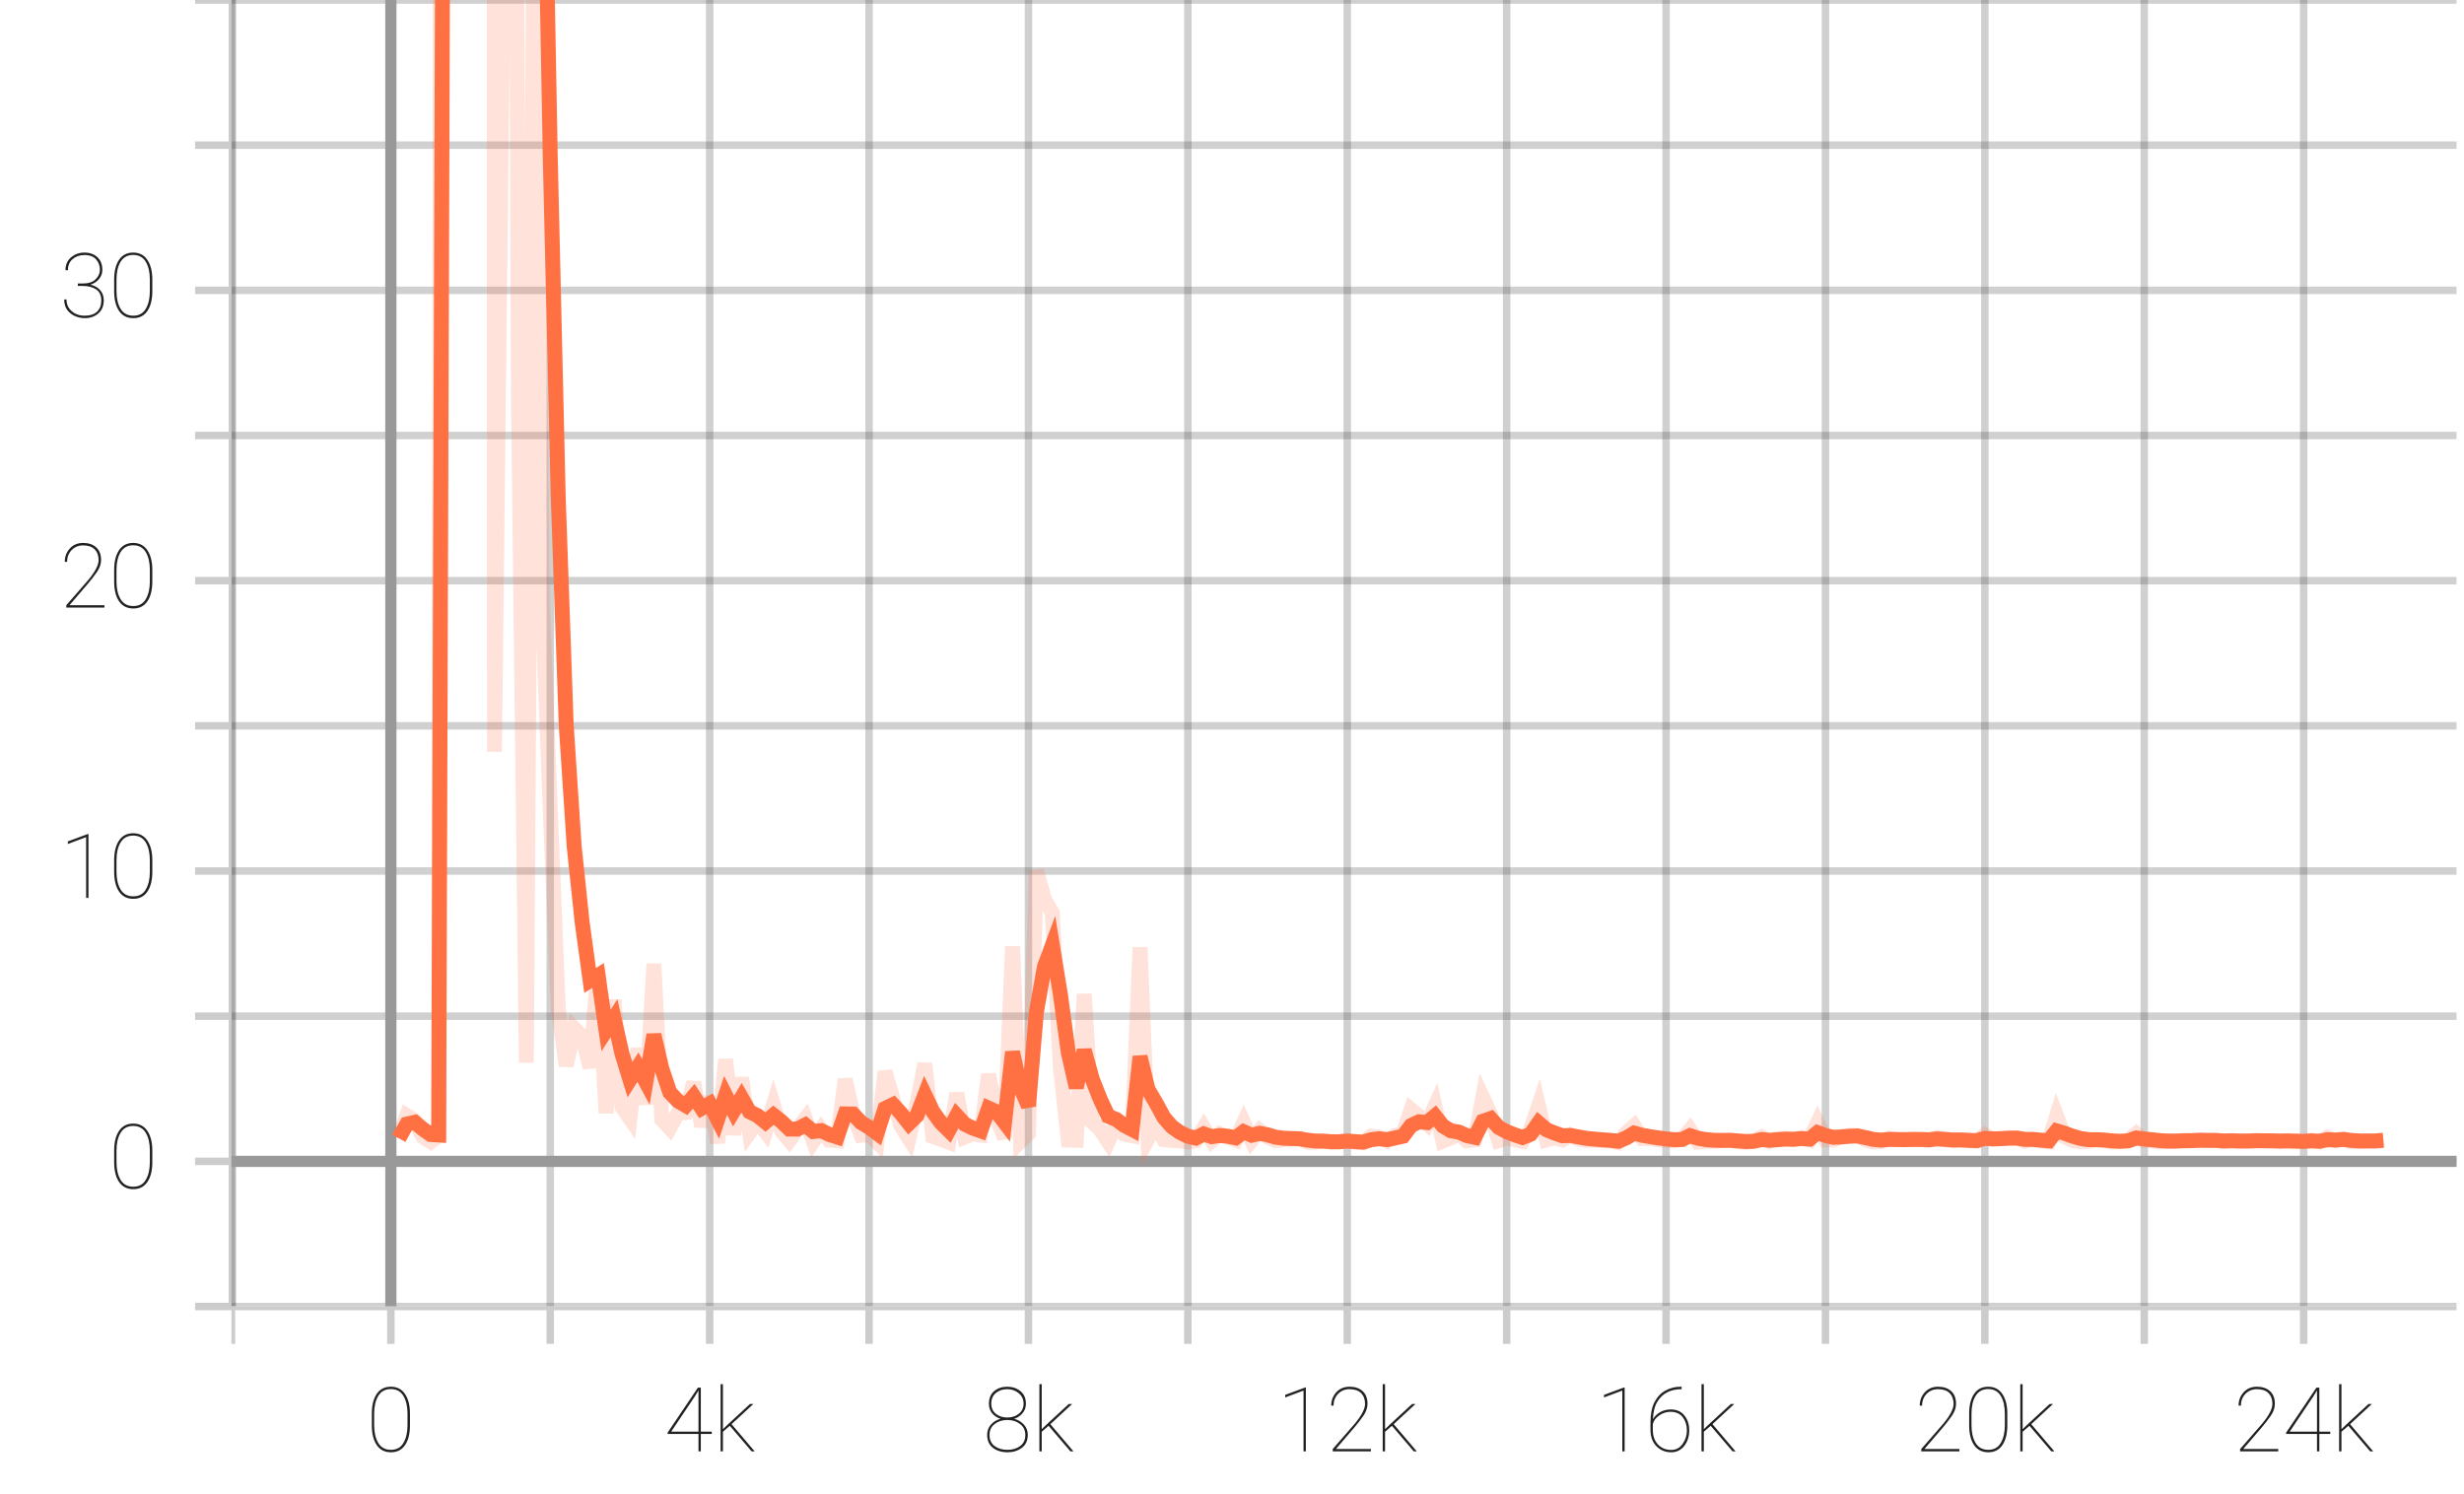
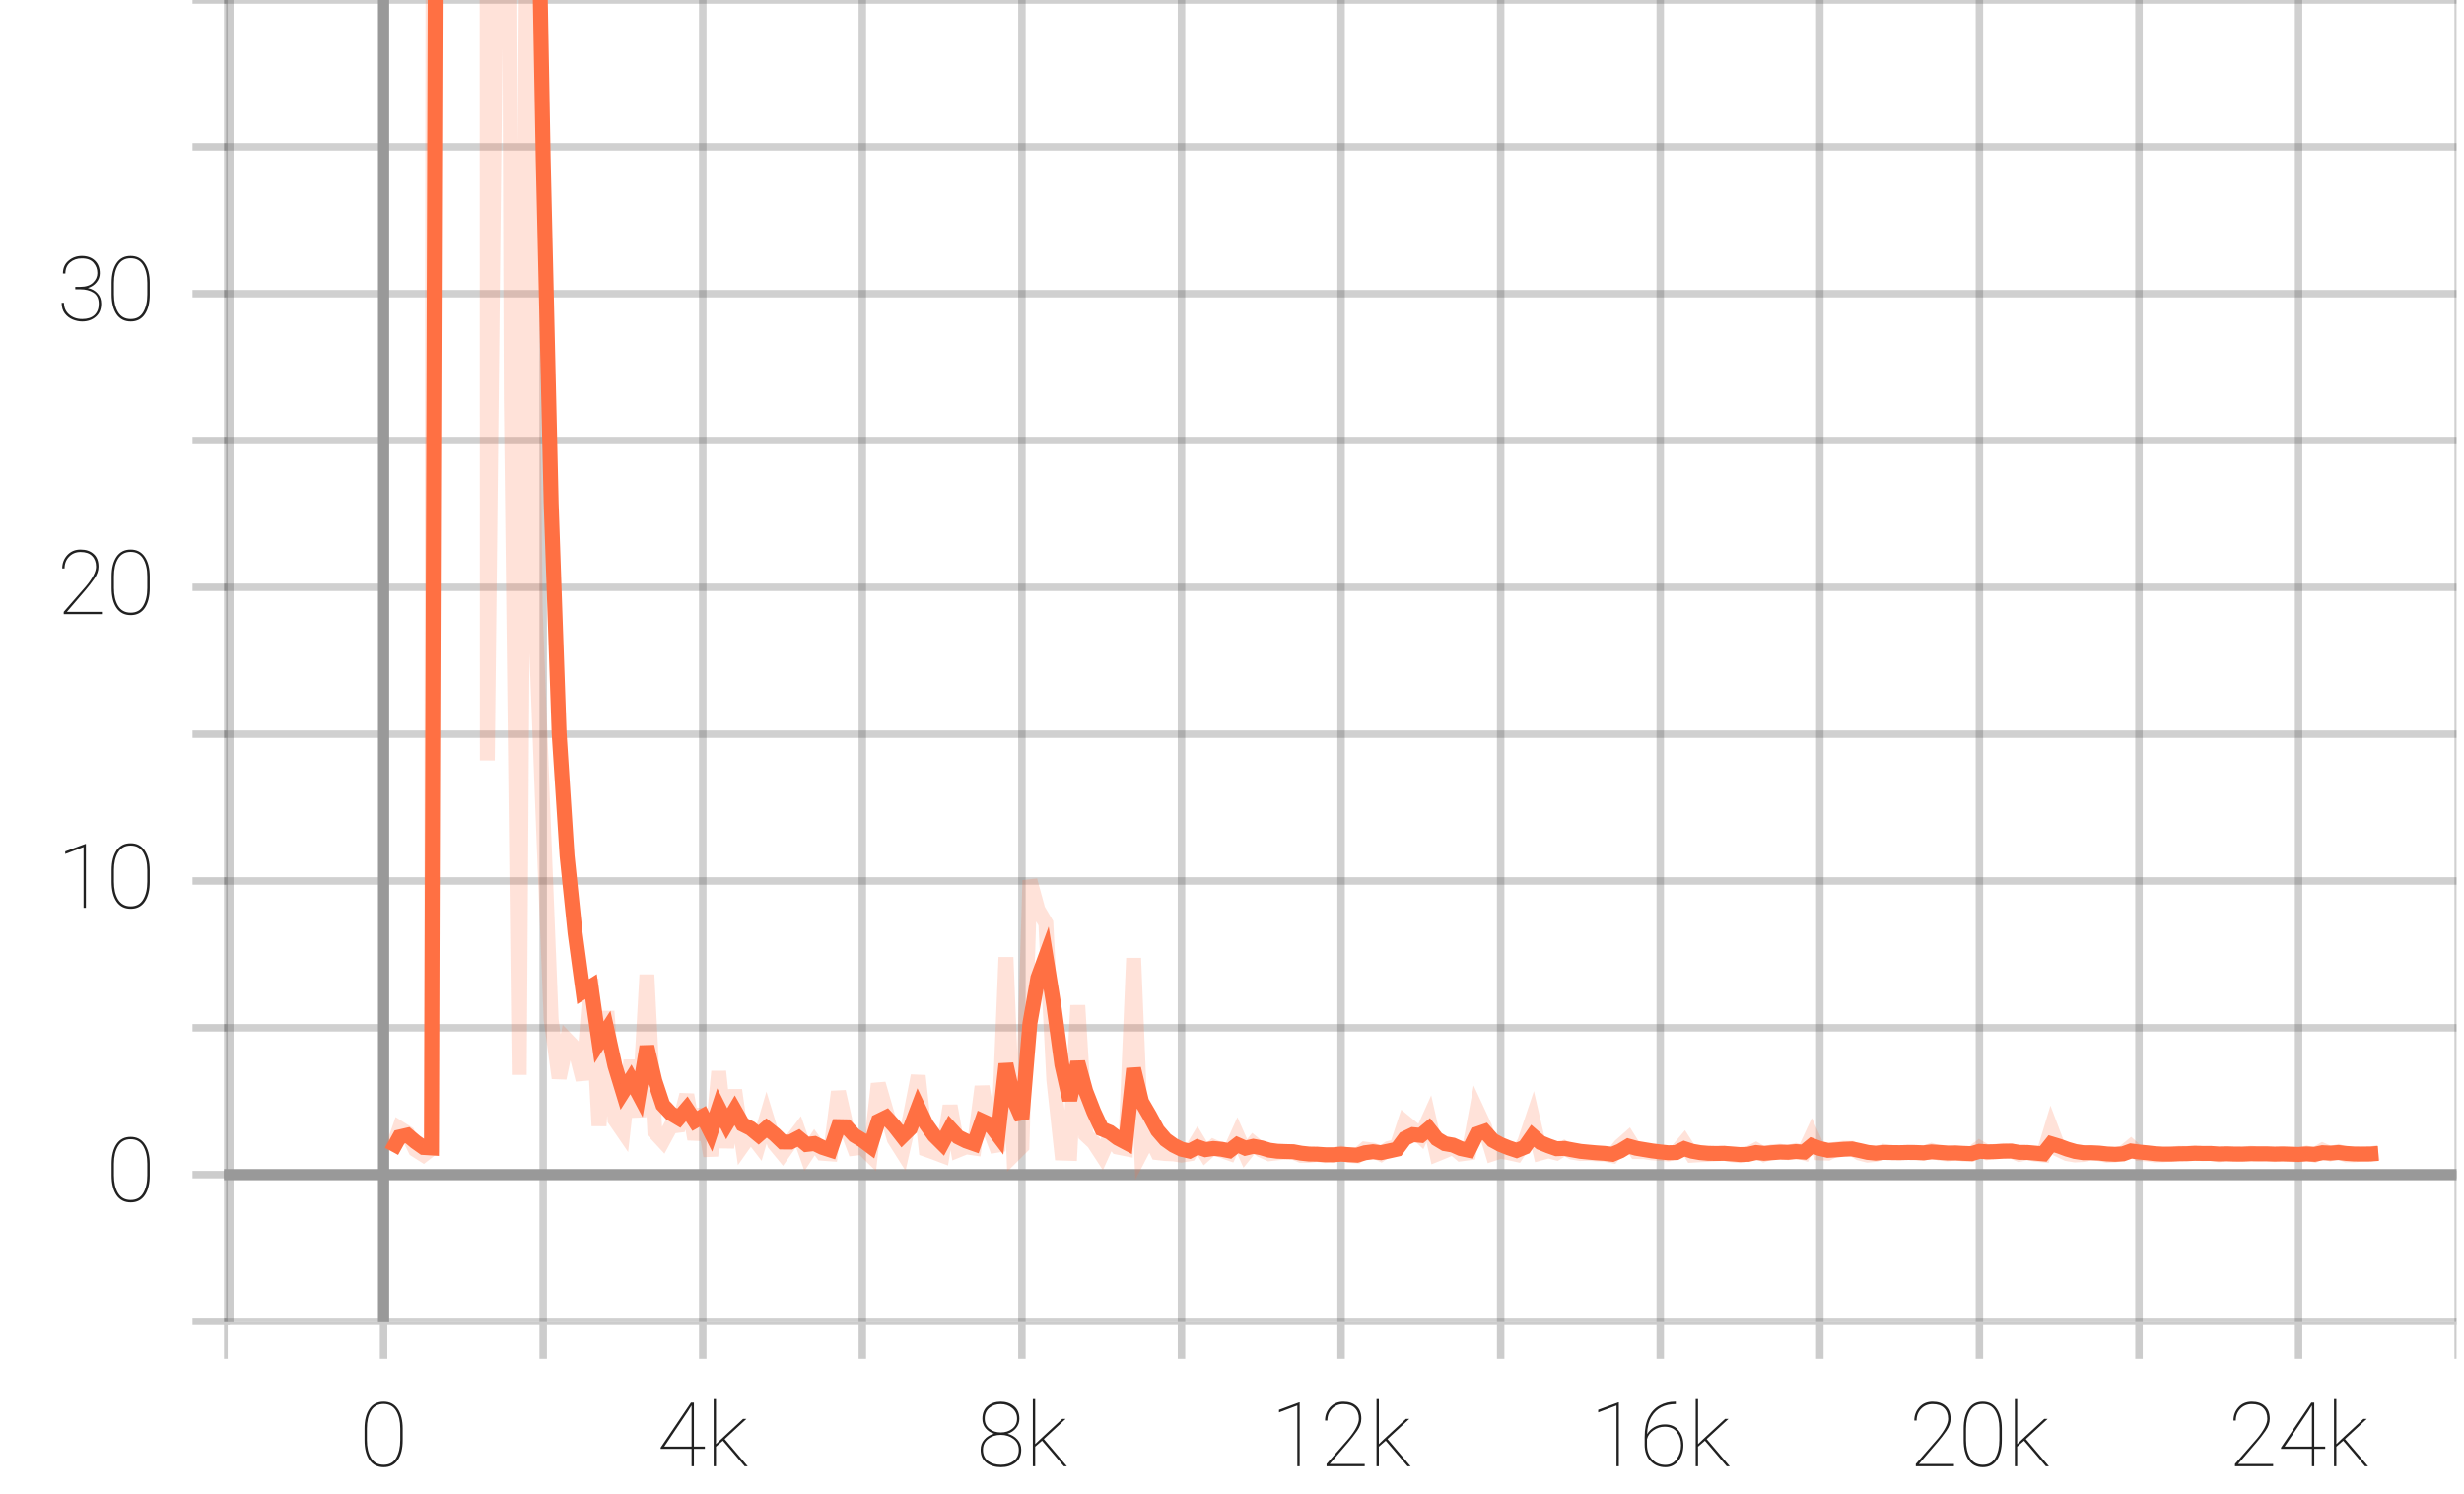
<svg xmlns="http://www.w3.org/2000/svg" viewBox="0 0 330 200">
  <g>
    <g>
      <g>
        <g>
          <g>
-             <line x1="31.125" y1="175" x2="26.125" y2="175" style="visibility: inherit;" fill="rgb(0, 0, 0)" stroke="rgb(204, 204, 204)" stroke-width="1px" />
-             <line x1="31.125" y1="155.556" x2="26.125" y2="155.556" style="visibility: inherit;" fill="rgb(0, 0, 0)" stroke="rgb(204, 204, 204)" stroke-width="1px" />
-             <line x1="31.125" y1="136.111" x2="26.125" y2="136.111" style="visibility: inherit;" fill="rgb(0, 0, 0)" stroke="rgb(204, 204, 204)" stroke-width="1px" />
-             <line x1="31.125" y1="116.667" x2="26.125" y2="116.667" style="visibility: inherit;" fill="rgb(0, 0, 0)" stroke="rgb(204, 204, 204)" stroke-width="1px" />
-             <line x1="31.125" y1="97.222" x2="26.125" y2="97.222" style="visibility: inherit;" fill="rgb(0, 0, 0)" stroke="rgb(204, 204, 204)" stroke-width="1px" />
-             <line x1="31.125" y1="77.778" x2="26.125" y2="77.778" style="visibility: inherit;" fill="rgb(0, 0, 0)" stroke="rgb(204, 204, 204)" stroke-width="1px" />
-             <line x1="31.125" y1="58.333" x2="26.125" y2="58.333" style="visibility: inherit;" fill="rgb(0, 0, 0)" stroke="rgb(204, 204, 204)" stroke-width="1px" />
-             <line x1="31.125" y1="38.889" x2="26.125" y2="38.889" style="visibility: inherit;" fill="rgb(0, 0, 0)" stroke="rgb(204, 204, 204)" stroke-width="1px" />
-             <line x1="31.125" y1="19.444" x2="26.125" y2="19.444" style="visibility: inherit;" fill="rgb(0, 0, 0)" stroke="rgb(204, 204, 204)" stroke-width="1px" />
-             <line x1="31.125" y1="0" x2="26.125" y2="0" style="visibility: inherit;" fill="rgb(0, 0, 0)" stroke="rgb(204, 204, 204)" stroke-width="1px" />
+             <line x1="30.781" y1="177" x2="25.781" y2="177" style="visibility: inherit;" fill="rgb(0, 0, 0)" stroke="rgb(204, 204, 204)" stroke-width="1px" />
+             <line x1="30.781" y1="157.333" x2="25.781" y2="157.333" style="visibility: inherit;" fill="rgb(0, 0, 0)" stroke="rgb(204, 204, 204)" stroke-width="1px" />
+             <line x1="30.781" y1="137.667" x2="25.781" y2="137.667" style="visibility: inherit;" fill="rgb(0, 0, 0)" stroke="rgb(204, 204, 204)" stroke-width="1px" />
+             <line x1="30.781" y1="118" x2="25.781" y2="118" style="visibility: inherit;" fill="rgb(0, 0, 0)" stroke="rgb(204, 204, 204)" stroke-width="1px" />
+             <line x1="30.781" y1="98.333" x2="25.781" y2="98.333" style="visibility: inherit;" fill="rgb(0, 0, 0)" stroke="rgb(204, 204, 204)" stroke-width="1px" />
+             <line x1="30.781" y1="78.667" x2="25.781" y2="78.667" style="visibility: inherit;" fill="rgb(0, 0, 0)" stroke="rgb(204, 204, 204)" stroke-width="1px" />
+             <line x1="30.781" y1="59" x2="25.781" y2="59" style="visibility: inherit;" fill="rgb(0, 0, 0)" stroke="rgb(204, 204, 204)" stroke-width="1px" />
+             <line x1="30.781" y1="39.333" x2="25.781" y2="39.333" style="visibility: inherit;" fill="rgb(0, 0, 0)" stroke="rgb(204, 204, 204)" stroke-width="1px" />
+             <line x1="30.781" y1="19.667" x2="25.781" y2="19.667" style="visibility: inherit;" fill="rgb(0, 0, 0)" stroke="rgb(204, 204, 204)" stroke-width="1px" />
+             <line x1="30.781" y1="0" x2="25.781" y2="0" style="visibility: inherit;" fill="rgb(0, 0, 0)" stroke="rgb(204, 204, 204)" stroke-width="1px" />
          </g>
-           <g transform="translate(21.125, 0)">
-             <text x="0" y="175" dx="0em" dy="0.3em" style="text-anchor: end; visibility: hidden; font-family: Roboto, sans-serif; font-size: 12px; font-weight: 200;" fill="rgb(33, 33, 33)" stroke="none" stroke-width="1px">-5</text>
-             <text x="0" y="155.556" dx="0em" dy="0.3em" style="text-anchor: end; visibility: inherit; font-family: Roboto, sans-serif; font-size: 12px; font-weight: 200;" fill="rgb(33, 33, 33)" stroke="none" stroke-width="1px">0</text>
-             <text x="0" y="136.111" dx="0em" dy="0.3em" style="text-anchor: end; visibility: hidden; font-family: Roboto, sans-serif; font-size: 12px; font-weight: 200;" fill="rgb(33, 33, 33)" stroke="none" stroke-width="1px">5</text>
-             <text x="0" y="116.667" dx="0em" dy="0.3em" style="text-anchor: end; visibility: inherit; font-family: Roboto, sans-serif; font-size: 12px; font-weight: 200;" fill="rgb(33, 33, 33)" stroke="none" stroke-width="1px">10</text>
-             <text x="0" y="97.222" dx="0em" dy="0.3em" style="text-anchor: end; visibility: hidden; font-family: Roboto, sans-serif; font-size: 12px; font-weight: 200;" fill="rgb(33, 33, 33)" stroke="none" stroke-width="1px">15</text>
-             <text x="0" y="77.778" dx="0em" dy="0.3em" style="text-anchor: end; visibility: inherit; font-family: Roboto, sans-serif; font-size: 12px; font-weight: 200;" fill="rgb(33, 33, 33)" stroke="none" stroke-width="1px">20</text>
-             <text x="0" y="58.333" dx="0em" dy="0.3em" style="text-anchor: end; visibility: hidden; font-family: Roboto, sans-serif; font-size: 12px; font-weight: 200;" fill="rgb(33, 33, 33)" stroke="none" stroke-width="1px">25</text>
-             <text x="0" y="38.889" dx="0em" dy="0.3em" style="text-anchor: end; visibility: inherit; font-family: Roboto, sans-serif; font-size: 12px; font-weight: 200;" fill="rgb(33, 33, 33)" stroke="none" stroke-width="1px">30</text>
-             <text x="0" y="19.444" dx="0em" dy="0.3em" style="text-anchor: end; visibility: hidden; font-family: Roboto, sans-serif; font-size: 12px; font-weight: 200;" fill="rgb(33, 33, 33)" stroke="none" stroke-width="1px">35</text>
+           <g transform="translate(20.78125, 0)">
+             <text x="0" y="177" dx="0em" dy="0.3em" style="text-anchor: end; visibility: hidden; font-family: Roboto, sans-serif; font-size: 12px; font-weight: 200;" fill="rgb(33, 33, 33)" stroke="none" stroke-width="1px">-5</text>
+             <text x="0" y="157.333" dx="0em" dy="0.3em" style="text-anchor: end; visibility: inherit; font-family: Roboto, sans-serif; font-size: 12px; font-weight: 200;" fill="rgb(33, 33, 33)" stroke="none" stroke-width="1px">0</text>
+             <text x="0" y="137.667" dx="0em" dy="0.3em" style="text-anchor: end; visibility: hidden; font-family: Roboto, sans-serif; font-size: 12px; font-weight: 200;" fill="rgb(33, 33, 33)" stroke="none" stroke-width="1px">5</text>
+             <text x="0" y="118" dx="0em" dy="0.3em" style="text-anchor: end; visibility: inherit; font-family: Roboto, sans-serif; font-size: 12px; font-weight: 200;" fill="rgb(33, 33, 33)" stroke="none" stroke-width="1px">10</text>
+             <text x="0" y="98.333" dx="0em" dy="0.3em" style="text-anchor: end; visibility: hidden; font-family: Roboto, sans-serif; font-size: 12px; font-weight: 200;" fill="rgb(33, 33, 33)" stroke="none" stroke-width="1px">15</text>
+             <text x="0" y="78.667" dx="0em" dy="0.3em" style="text-anchor: end; visibility: inherit; font-family: Roboto, sans-serif; font-size: 12px; font-weight: 200;" fill="rgb(33, 33, 33)" stroke="none" stroke-width="1px">20</text>
+             <text x="0" y="59" dx="0em" dy="0.3em" style="text-anchor: end; visibility: hidden; font-family: Roboto, sans-serif; font-size: 12px; font-weight: 200;" fill="rgb(33, 33, 33)" stroke="none" stroke-width="1px">25</text>
+             <text x="0" y="39.333" dx="0em" dy="0.3em" style="text-anchor: end; visibility: inherit; font-family: Roboto, sans-serif; font-size: 12px; font-weight: 200;" fill="rgb(33, 33, 33)" stroke="none" stroke-width="1px">30</text>
+             <text x="0" y="19.667" dx="0em" dy="0.3em" style="text-anchor: end; visibility: hidden; font-family: Roboto, sans-serif; font-size: 12px; font-weight: 200;" fill="rgb(33, 33, 33)" stroke="none" stroke-width="1px">35</text>
            <text x="0" y="0" dx="0em" dy="0.3em" style="text-anchor: end; visibility: hidden; font-family: Roboto, sans-serif; font-size: 12px; font-weight: 200;" fill="rgb(33, 33, 33)" stroke="none" stroke-width="1px">40</text>
          </g>
-           <line x1="31.125" y1="0" x2="31.125" y2="175" fill="rgb(0, 0, 0)" stroke="rgb(204, 204, 204)" stroke-width="1px" />
+           <line x1="30.781" y1="0" x2="30.781" y2="177" fill="rgb(0, 0, 0)" stroke="rgb(204, 204, 204)" stroke-width="1px" />
        </g>
      </g>
-       <g transform="translate(31, 0)" clip-path="url(#clip_0)">
+       <g transform="translate(30, 0)" clip-path="url(#clip_0)">
        <clipPath id="clip_0">
-           <rect width="298" height="175" />
+           <rect width="299" height="177" />
        </clipPath>
        <g>
          <g>
            <g>
-               <line x1="0" y1="0" x2="0" y2="175" fill="rgb(0, 0, 0)" stroke="rgb(66, 66, 66)" stroke-width="1px" opacity="0.25" />
-               <line x1="21.348" y1="0" x2="21.348" y2="175" fill="rgb(0, 0, 0)" stroke="rgb(66, 66, 66)" stroke-width="1px" opacity="0.25" />
-               <line x1="42.696" y1="0" x2="42.696" y2="175" fill="rgb(0, 0, 0)" stroke="rgb(66, 66, 66)" stroke-width="1px" opacity="0.25" />
-               <line x1="64.045" y1="0" x2="64.045" y2="175" fill="rgb(0, 0, 0)" stroke="rgb(66, 66, 66)" stroke-width="1px" opacity="0.25" />
-               <line x1="85.393" y1="0" x2="85.393" y2="175" fill="rgb(0, 0, 0)" stroke="rgb(66, 66, 66)" stroke-width="1px" opacity="0.25" />
-               <line x1="106.741" y1="0" x2="106.741" y2="175" fill="rgb(0, 0, 0)" stroke="rgb(66, 66, 66)" stroke-width="1px" opacity="0.25" />
-               <line x1="128.089" y1="0" x2="128.089" y2="175" fill="rgb(0, 0, 0)" stroke="rgb(66, 66, 66)" stroke-width="1px" opacity="0.25" />
-               <line x1="149.438" y1="0" x2="149.438" y2="175" fill="rgb(0, 0, 0)" stroke="rgb(66, 66, 66)" stroke-width="1px" opacity="0.25" />
-               <line x1="170.786" y1="0" x2="170.786" y2="175" fill="rgb(0, 0, 0)" stroke="rgb(66, 66, 66)" stroke-width="1px" opacity="0.25" />
-               <line x1="192.134" y1="0" x2="192.134" y2="175" fill="rgb(0, 0, 0)" stroke="rgb(66, 66, 66)" stroke-width="1px" opacity="0.25" />
-               <line x1="213.482" y1="0" x2="213.482" y2="175" fill="rgb(0, 0, 0)" stroke="rgb(66, 66, 66)" stroke-width="1px" opacity="0.25" />
-               <line x1="234.83" y1="0" x2="234.83" y2="175" fill="rgb(0, 0, 0)" stroke="rgb(66, 66, 66)" stroke-width="1px" opacity="0.25" />
-               <line x1="256.179" y1="0" x2="256.179" y2="175" fill="rgb(0, 0, 0)" stroke="rgb(66, 66, 66)" stroke-width="1px" opacity="0.25" />
-               <line x1="277.527" y1="0" x2="277.527" y2="175" fill="rgb(0, 0, 0)" stroke="rgb(66, 66, 66)" stroke-width="1px" opacity="0.25" />
-               <line x1="298.875" y1="0" x2="298.875" y2="175" fill="rgb(0, 0, 0)" stroke="rgb(66, 66, 66)" stroke-width="1px" opacity="0.25" />
+               <line x1="0" y1="0" x2="0" y2="177" fill="rgb(0, 0, 0)" stroke="rgb(66, 66, 66)" stroke-width="1px" opacity="0.25" />
+               <line x1="21.373" y1="0" x2="21.373" y2="177" fill="rgb(0, 0, 0)" stroke="rgb(66, 66, 66)" stroke-width="1px" opacity="0.25" />
+               <line x1="42.746" y1="0" x2="42.746" y2="177" fill="rgb(0, 0, 0)" stroke="rgb(66, 66, 66)" stroke-width="1px" opacity="0.25" />
+               <line x1="64.118" y1="0" x2="64.118" y2="177" fill="rgb(0, 0, 0)" stroke="rgb(66, 66, 66)" stroke-width="1px" opacity="0.25" />
+               <line x1="85.491" y1="0" x2="85.491" y2="177" fill="rgb(0, 0, 0)" stroke="rgb(66, 66, 66)" stroke-width="1px" opacity="0.25" />
+               <line x1="106.864" y1="0" x2="106.864" y2="177" fill="rgb(0, 0, 0)" stroke="rgb(66, 66, 66)" stroke-width="1px" opacity="0.25" />
+               <line x1="128.237" y1="0" x2="128.237" y2="177" fill="rgb(0, 0, 0)" stroke="rgb(66, 66, 66)" stroke-width="1px" opacity="0.25" />
+               <line x1="149.609" y1="0" x2="149.609" y2="177" fill="rgb(0, 0, 0)" stroke="rgb(66, 66, 66)" stroke-width="1px" opacity="0.25" />
+               <line x1="170.982" y1="0" x2="170.982" y2="177" fill="rgb(0, 0, 0)" stroke="rgb(66, 66, 66)" stroke-width="1px" opacity="0.25" />
+               <line x1="192.355" y1="0" x2="192.355" y2="177" fill="rgb(0, 0, 0)" stroke="rgb(66, 66, 66)" stroke-width="1px" opacity="0.25" />
+               <line x1="213.728" y1="0" x2="213.728" y2="177" fill="rgb(0, 0, 0)" stroke="rgb(66, 66, 66)" stroke-width="1px" opacity="0.25" />
+               <line x1="235.1" y1="0" x2="235.1" y2="177" fill="rgb(0, 0, 0)" stroke="rgb(66, 66, 66)" stroke-width="1px" opacity="0.25" />
+               <line x1="256.473" y1="0" x2="256.473" y2="177" fill="rgb(0, 0, 0)" stroke="rgb(66, 66, 66)" stroke-width="1px" opacity="0.25" />
+               <line x1="277.846" y1="0" x2="277.846" y2="177" fill="rgb(0, 0, 0)" stroke="rgb(66, 66, 66)" stroke-width="1px" opacity="0.25" />
+               <line x1="299.219" y1="0" x2="299.219" y2="177" fill="rgb(0, 0, 0)" stroke="rgb(66, 66, 66)" stroke-width="1px" opacity="0.25" />
            </g>
            <g>
-               <line x1="0" y1="175" x2="298.875" y2="175" fill="rgb(0, 0, 0)" stroke="rgb(66, 66, 66)" stroke-width="1px" opacity="0.25" />
-               <line x1="0" y1="155.556" x2="298.875" y2="155.556" fill="rgb(0, 0, 0)" stroke="rgb(66, 66, 66)" stroke-width="1px" opacity="0.25" />
-               <line x1="0" y1="136.111" x2="298.875" y2="136.111" fill="rgb(0, 0, 0)" stroke="rgb(66, 66, 66)" stroke-width="1px" opacity="0.25" />
-               <line x1="0" y1="116.667" x2="298.875" y2="116.667" fill="rgb(0, 0, 0)" stroke="rgb(66, 66, 66)" stroke-width="1px" opacity="0.25" />
-               <line x1="0" y1="97.222" x2="298.875" y2="97.222" fill="rgb(0, 0, 0)" stroke="rgb(66, 66, 66)" stroke-width="1px" opacity="0.25" />
-               <line x1="0" y1="77.778" x2="298.875" y2="77.778" fill="rgb(0, 0, 0)" stroke="rgb(66, 66, 66)" stroke-width="1px" opacity="0.25" />
-               <line x1="0" y1="58.333" x2="298.875" y2="58.333" fill="rgb(0, 0, 0)" stroke="rgb(66, 66, 66)" stroke-width="1px" opacity="0.25" />
-               <line x1="0" y1="38.889" x2="298.875" y2="38.889" fill="rgb(0, 0, 0)" stroke="rgb(66, 66, 66)" stroke-width="1px" opacity="0.25" />
-               <line x1="0" y1="19.444" x2="298.875" y2="19.444" fill="rgb(0, 0, 0)" stroke="rgb(66, 66, 66)" stroke-width="1px" opacity="0.25" />
-               <line x1="0" y1="0" x2="298.875" y2="0" fill="rgb(0, 0, 0)" stroke="rgb(66, 66, 66)" stroke-width="1px" opacity="0.25" />
+               <line x1="0" y1="177" x2="299.219" y2="177" fill="rgb(0, 0, 0)" stroke="rgb(66, 66, 66)" stroke-width="1px" opacity="0.25" />
+               <line x1="0" y1="157.333" x2="299.219" y2="157.333" fill="rgb(0, 0, 0)" stroke="rgb(66, 66, 66)" stroke-width="1px" opacity="0.25" />
+               <line x1="0" y1="137.667" x2="299.219" y2="137.667" fill="rgb(0, 0, 0)" stroke="rgb(66, 66, 66)" stroke-width="1px" opacity="0.25" />
+               <line x1="0" y1="118" x2="299.219" y2="118" fill="rgb(0, 0, 0)" stroke="rgb(66, 66, 66)" stroke-width="1px" opacity="0.25" />
+               <line x1="0" y1="98.333" x2="299.219" y2="98.333" fill="rgb(0, 0, 0)" stroke="rgb(66, 66, 66)" stroke-width="1px" opacity="0.25" />
+               <line x1="0" y1="78.667" x2="299.219" y2="78.667" fill="rgb(0, 0, 0)" stroke="rgb(66, 66, 66)" stroke-width="1px" opacity="0.25" />
+               <line x1="0" y1="59" x2="299.219" y2="59" fill="rgb(0, 0, 0)" stroke="rgb(66, 66, 66)" stroke-width="1px" opacity="0.25" />
+               <line x1="0" y1="39.333" x2="299.219" y2="39.333" fill="rgb(0, 0, 0)" stroke="rgb(66, 66, 66)" stroke-width="1px" opacity="0.25" />
+               <line x1="0" y1="19.667" x2="299.219" y2="19.667" fill="rgb(0, 0, 0)" stroke="rgb(66, 66, 66)" stroke-width="1px" opacity="0.25" />
+               <line x1="0" y1="0" x2="299.219" y2="0" fill="rgb(0, 0, 0)" stroke="rgb(66, 66, 66)" stroke-width="1px" opacity="0.25" />
            </g>
          </g>
        </g>
        <g>
          <g>
-             <line x1="0" y1="155.556" x2="298.875" y2="155.556" fill="rgb(0, 0, 0)" stroke="rgb(153, 153, 153)" stroke-width="1.5px" />
+             <line x1="0" y1="157.333" x2="299.219" y2="157.333" fill="rgb(0, 0, 0)" stroke="rgb(153, 153, 153)" stroke-width="1.5px" />
          </g>
        </g>
        <g>
          <g>
-             <line x1="21.348" y1="0" x2="21.348" y2="175" fill="rgb(0, 0, 0)" stroke="rgb(153, 153, 153)" stroke-width="1.5px" />
+             <line x1="21.373" y1="0" x2="21.373" y2="177" fill="rgb(0, 0, 0)" stroke="rgb(153, 153, 153)" stroke-width="1.5px" />
          </g>
        </g>
        <g>
          <g>
            <g>
              <g>
                <g>
-                   <path stroke="rgb(255, 112, 67)" stroke-width="2px" d="M22.416,152.47L23.483,150.57L24.55,150.327L25.618,151.216L26.685,151.962L27.753,152.026L28.82,-172.343L41.629,-37.243L42.696,21.037L43.764,66.634L44.831,97.089L45.899,113.349L46.966,123.543L48.033,131.325L49.101,130.658L50.168,138.029L51.236,136.386L52.303,141.144L53.371,144.615L54.438,142.938L55.505,144.926L56.573,138.593L57.64,143.139L58.708,146.323L59.775,147.453L60.842,148.078L61.91,146.839L62.977,148.448L64.045,147.84L65.112,149.936L66.179,146.718L67.247,148.822L68.314,147.038L69.382,148.905L70.449,149.43L71.517,150.294L72.584,149.378L73.651,150.216L74.719,151.232L75.786,151.237L76.854,150.687L77.921,151.559L78.988,151.439L80.056,151.952L81.123,152.291L82.191,149.202L83.258,149.222L84.325,150.359L85.393,150.993L86.46,151.787L87.528,148.481L88.595,147.964L89.662,149.115L90.73,150.473L91.797,149.437L92.865,146.647L93.932,148.878L95,150.365L96.067,151.417L97.134,149.426L98.202,150.578L99.269,151.098L100.337,151.471L101.404,148.439L102.471,148.924L103.539,150.329L104.606,140.906L105.674,145.696L106.741,148.149L107.808,135.522L108.876,129.501L109.943,126.606L111.011,133.17L112.078,140.982L113.146,145.682L114.213,140.666L115.28,144.519L116.348,147.23L117.415,149.504L118.483,149.935L119.55,150.726L120.617,151.283L121.685,141.524L122.752,145.914L123.82,147.732L124.887,149.696L125.954,150.922L127.022,151.675L128.089,152.195L129.157,152.437L130.224,151.882L131.292,152.249L132.359,152.094L133.426,152.19L134.494,152.4L135.561,151.589L136.629,152.055L137.696,151.804L138.763,152.003L139.831,152.317L140.898,152.456L141.966,152.498L143.033,152.525L144.1,152.717L145.168,152.832L146.235,152.849L147.303,152.921L148.37,152.932L149.438,152.85L150.505,152.914L151.572,152.979L152.64,152.66L153.707,152.527L154.775,152.649L155.842,152.424L156.909,152.188L157.977,150.766L159.044,150.26L160.112,150.359L161.179,149.479L162.246,150.822L163.314,151.457L164.381,151.639L165.449,152.107L166.516,152.331L167.583,150.194L168.651,149.824L169.718,151.007L170.786,151.581L171.853,152.005L172.921,152.355L173.988,151.928L175.055,150.41L176.123,151.322L177.19,151.754L178.258,152.124L179.325,152.086L180.392,152.283L181.46,152.473L182.527,152.576L183.595,152.668L184.662,152.738L185.729,152.863L186.797,152.417L187.864,151.776L188.932,152.066L189.999,152.243L191.067,152.416L192.134,152.548L193.201,152.657L194.269,152.633L195.336,152.113L196.404,152.459L197.471,152.642L198.538,152.732L199.606,152.754L200.673,152.74L201.741,152.815L202.808,152.9L203.875,152.871L204.943,152.633L206.01,152.734L207.078,152.653L208.145,152.576L209.212,152.599L210.28,152.506L211.347,152.574L212.415,151.706L213.482,152.094L214.55,152.34L215.617,152.284L216.684,152.195L217.752,152.151L218.819,152.371L219.887,152.613L220.954,152.715L222.021,152.618L223.089,152.634L224.156,152.647L225.224,152.624L226.291,152.627L227.358,152.667L228.426,152.546L229.493,152.61L230.561,152.691L231.628,152.686L232.696,152.739L233.763,152.781L234.83,152.471L235.898,152.536L236.965,152.516L238.033,152.457L239.1,152.438L240.167,152.609L241.235,152.62L242.302,152.711L243.37,152.807L244.437,151.475L245.504,151.793L246.572,152.185L247.639,152.491L248.707,152.651L249.774,152.657L250.842,152.704L251.909,152.818L252.976,152.866L254.044,152.806L255.111,152.422L256.179,152.56L257.246,152.663L258.313,152.782L259.381,152.839L260.448,152.84L261.516,152.798L262.583,152.783L263.65,152.736L264.718,152.751L265.785,152.751L266.853,152.822L267.92,152.801L268.988,152.833L270.055,152.837L271.122,152.796L272.19,152.802L273.257,152.803L274.325,152.838L275.392,152.819L276.459,152.847L277.527,152.877L278.594,152.811L279.662,152.867L280.729,152.652L281.796,152.705L282.864,152.629L283.931,152.752L284.999,152.822L286.066,152.829L287.133,152.824L288.201,152.745" style="fill: none;" fill="none" />
+                   <path stroke="rgb(255, 112, 67)" stroke-width="2px" d="M22.441,154.213L23.51,152.291L24.579,152.045L25.647,152.944L26.716,153.698L27.785,153.763L28.853,-174.312L41.677,-37.669L42.746,21.277L43.814,67.396L44.883,98.199L45.951,114.644L47.02,124.955L48.089,132.825L49.157,132.151L50.226,139.607L51.295,137.944L52.363,142.757L53.432,146.267L54.501,144.572L55.569,146.583L56.638,140.177L57.706,144.775L58.775,147.996L59.844,149.138L60.912,149.771L61.981,148.517L63.05,150.144L64.118,149.53L65.187,151.65L66.256,148.395L67.324,150.523L68.393,148.718L69.461,150.607L70.53,151.138L71.599,152.012L72.667,151.085L73.736,151.933L74.805,152.96L75.873,152.965L76.942,152.409L78.011,153.291L79.079,153.17L80.148,153.689L81.217,154.032L82.285,150.908L83.354,150.928L84.422,152.078L85.491,152.718L86.56,153.521L87.628,150.178L88.697,149.655L89.766,150.819L90.834,152.193L91.903,151.145L92.972,148.323L94.04,150.58L95.109,152.084L96.177,153.148L97.246,151.134L98.315,152.298L99.383,152.825L100.452,153.202L101.521,150.135L102.589,150.626L103.658,152.047L104.727,142.516L105.795,147.361L106.864,149.842L107.932,137.071L109.001,130.981L110.07,128.053L111.138,134.692L112.207,142.593L113.276,147.347L114.344,142.274L115.413,146.171L116.482,148.912L117.55,151.213L118.619,151.648L119.688,152.448L120.756,153.012L121.825,143.141L122.893,147.582L123.962,149.421L125.031,151.407L126.099,152.647L127.168,153.408L128.237,153.934L129.305,154.179L130.374,153.618L131.443,153.989L132.511,153.832L133.58,153.93L134.648,154.141L135.717,153.321L136.786,153.793L137.854,153.539L138.923,153.74L139.992,154.057L141.06,154.199L142.129,154.241L143.198,154.268L144.266,154.463L145.335,154.578L146.403,154.596L147.472,154.669L148.541,154.679L149.609,154.597L150.678,154.662L151.747,154.727L152.815,154.405L153.884,154.27L154.953,154.393L156.021,154.166L157.09,153.928L158.158,152.489L159.227,151.977L160.296,152.077L161.364,151.187L162.433,152.546L163.502,153.188L164.57,153.372L165.639,153.845L166.708,154.072L167.776,151.91L168.845,151.536L169.914,152.733L170.982,153.313L172.051,153.742L173.119,154.096L174.188,153.664L175.257,152.129L176.325,153.052L177.394,153.489L178.463,153.862L179.531,153.824L180.6,154.023L181.669,154.215L182.737,154.319L183.806,154.413L184.874,154.484L185.943,154.61L187.012,154.159L188.08,153.511L189.149,153.804L190.218,153.983L191.286,154.158L192.355,154.291L193.424,154.402L194.492,154.377L195.561,153.852L196.629,154.201L197.698,154.387L198.767,154.477L199.835,154.5L200.904,154.485L201.973,154.562L203.041,154.647L204.11,154.618L205.179,154.377L206.247,154.48L207.316,154.398L208.384,154.32L209.453,154.343L210.522,154.249L211.59,154.318L212.659,153.44L213.728,153.832L214.796,154.081L215.865,154.025L216.934,153.935L218.002,153.89L219.071,154.112L220.14,154.357L221.208,154.46L222.277,154.362L223.345,154.378L224.414,154.391L225.483,154.368L226.551,154.371L227.62,154.412L228.689,154.29L229.757,154.354L230.826,154.436L231.895,154.431L232.963,154.485L234.032,154.527L235.1,154.213L236.169,154.28L237.238,154.259L238.306,154.199L239.375,154.18L240.444,154.354L241.512,154.364L242.581,154.457L243.65,154.554L244.718,153.206L245.787,153.528L246.855,153.924L247.924,154.234L248.993,154.396L250.061,154.402L251.13,154.449L252.199,154.565L253.267,154.613L254.336,154.552L255.405,154.164L256.473,154.304L257.542,154.408L258.61,154.528L259.679,154.586L260.748,154.587L261.816,154.544L262.885,154.529L263.954,154.481L265.022,154.497L266.091,154.497L267.16,154.568L268.228,154.548L269.297,154.579L270.366,154.583L271.434,154.543L272.503,154.549L273.571,154.549L274.64,154.585L275.709,154.565L276.777,154.594L277.846,154.625L278.915,154.558L279.983,154.614L281.052,154.397L282.121,154.45L283.189,154.373L284.258,154.498L285.326,154.569L286.395,154.576L287.464,154.57L288.532,154.491" style="fill: none;" fill="none" />
+                 </g>
+                 <g>
+                   <path stroke="rgb(0, 119, 187)" stroke-width="2px" d="M277.846,153.97Z" style="fill: none;" fill="none" />
                </g>
              </g>
            </g>
          </g>
          <g opacity="0.2">
            <g>
              <g>
                <g>
-                   <path stroke="rgb(255, 112, 67)" stroke-width="2px" d="M22.416,152.47L23.483,149.429L24.55,150.093L25.618,152.262L26.685,152.935L27.753,152.115L28.82,-636.195L34.157,-4385.906L35.225,100.698L36.292,3.581L37.359,-240.944L38.427,52.813L39.494,142.339L40.562,-21.047L41.629,80.606L42.696,108.452L43.764,135.028L44.831,142.77L45.899,137.738L46.966,138.834L48.033,142.997L49.101,129.658L50.168,149.087L51.236,133.92L52.303,148.281L53.371,149.821L54.438,140.424L55.505,147.909L56.573,129.092L57.64,149.958L58.708,151.1L59.775,149.147L60.842,149.016L61.91,144.98L62.977,150.861L64.045,146.929L65.112,153.08L66.179,141.891L67.247,151.979L68.314,144.361L69.382,151.707L70.449,150.217L71.517,151.591L72.584,148.004L73.651,151.473L74.719,152.755L75.786,151.244L76.854,149.862L77.921,152.868L78.988,151.26L80.056,152.722L81.123,152.8L82.191,144.569L83.258,149.252L84.325,152.065L85.393,151.943L86.46,152.978L87.528,143.524L88.595,147.189L89.662,150.841L90.73,152.51L91.797,147.883L92.865,142.463L93.932,152.224L95,152.596L96.067,152.995L97.134,146.439L98.202,152.305L99.269,151.879L100.337,152.029L101.404,143.891L102.471,149.651L103.539,152.438L104.606,126.771L105.674,152.881L106.741,151.829L107.808,116.581L108.876,120.47L109.943,122.263L111.011,143.016L112.078,152.7L113.146,152.733L114.213,133.143L115.28,150.299L116.348,151.295L117.415,152.917L118.483,150.58L119.55,151.912L120.617,152.12L121.685,126.884L122.752,152.5L123.82,150.46L124.887,152.641L125.954,152.761L127.022,152.804L128.089,152.975L129.157,152.8L130.224,151.049L131.292,152.799L132.359,151.862L133.426,152.335L134.494,152.714L135.561,150.372L136.629,152.755L137.696,151.428L138.763,152.301L139.831,152.787L140.898,152.666L141.966,152.56L143.033,152.566L144.1,153.006L145.168,153.004L146.235,152.874L147.303,153.029L148.37,152.947L149.438,152.728L150.505,153.011L151.572,153.076L152.64,152.182L153.707,152.326L154.775,152.832L155.842,152.087L156.909,151.834L157.977,148.632L159.044,149.5L160.112,150.508L161.179,148.159L162.246,152.837L163.314,152.408L164.381,151.911L165.449,152.809L166.516,152.668L167.583,146.987L168.651,149.27L169.718,152.782L170.786,152.44L171.853,152.642L172.921,152.879L173.988,151.288L175.055,148.133L176.123,152.69L177.19,152.402L178.258,152.678L179.325,152.03L180.392,152.578L181.46,152.758L182.527,152.73L183.595,152.808L184.662,152.843L185.729,153.05L186.797,151.747L187.864,150.815L188.932,152.5L189.999,152.51L191.067,152.675L192.134,152.746L193.201,152.822L194.269,152.595L195.336,151.334L196.404,152.978L197.471,152.916L198.538,152.866L199.606,152.787L200.673,152.719L201.741,152.929L202.808,153.026L203.875,152.827L204.943,152.276L206.01,152.886L207.078,152.531L208.145,152.462L209.212,152.633L210.28,152.366L211.347,152.677L212.415,150.405L213.482,152.675L214.55,152.71L215.617,152.201L216.684,152.062L217.752,152.084L218.819,152.701L219.887,152.976L220.954,152.867L222.021,152.472L223.089,152.659L224.156,152.666L225.224,152.589L226.291,152.631L227.358,152.727L228.426,152.365L229.493,152.705L230.561,152.814L231.628,152.677L232.696,152.82L233.763,152.843L234.83,152.006L235.898,152.634L236.965,152.486L238.033,152.368L239.1,152.411L240.167,152.866L241.235,152.636L242.302,152.848L243.37,152.952L244.437,149.475L245.504,152.271L246.572,152.772L247.639,152.951L248.707,152.892L249.774,152.666L250.842,152.775L251.909,152.99L252.976,152.938L254.044,152.716L255.111,151.847L256.179,152.767L257.246,152.818L258.313,152.96L259.381,152.924L260.448,152.843L261.516,152.733L262.583,152.761L263.65,152.664L264.718,152.775L265.785,152.751L266.853,152.928L267.92,152.77L268.988,152.879L270.055,152.843L271.122,152.736L272.19,152.811L273.257,152.804L274.325,152.891L275.392,152.789L276.459,152.89L277.527,152.923L278.594,152.712L279.662,152.951L280.729,152.33L281.796,152.784L282.864,152.514L283.931,152.938L284.999,152.927L286.066,152.839L287.133,152.815L288.201,152.627" style="fill: none;" fill="none" />
+                   <path stroke="rgb(255, 112, 67)" stroke-width="2px" d="M22.441,154.213L23.51,151.137L24.579,151.808L25.647,154.002L26.716,154.683L27.785,153.854L28.853,-643.466L34.196,-4436.031L35.265,101.849L36.334,3.622L37.402,-243.698L38.471,53.417L39.54,143.966L40.608,-21.288L41.677,81.527L42.746,109.691L43.814,136.571L44.883,144.402L45.951,139.312L47.02,140.42L48.089,144.631L49.157,131.14L50.226,150.791L51.295,135.45L52.363,149.975L53.432,151.533L54.501,142.029L55.569,149.599L56.638,130.568L57.706,151.672L58.775,152.826L59.844,150.852L60.912,150.719L61.981,146.637L63.05,152.585L64.118,148.608L65.187,154.829L66.256,143.512L67.324,153.716L68.393,146.011L69.461,153.44L70.53,151.934L71.599,153.323L72.667,149.695L73.736,153.204L74.805,154.5L75.873,152.973L76.942,151.574L78.011,154.615L79.079,152.989L80.148,154.467L81.217,154.546L82.285,146.221L83.354,150.958L84.422,153.803L85.491,153.679L86.56,154.726L87.628,145.164L88.697,148.871L89.766,152.565L90.834,154.253L91.903,149.573L92.972,144.091L94.04,153.964L95.109,154.34L96.177,154.744L97.246,148.113L98.315,154.045L99.383,153.615L100.452,153.767L101.521,145.536L102.589,151.361L103.658,154.18L104.727,128.22L105.795,154.628L106.864,153.565L107.932,117.914L109.001,121.846L110.07,123.661L111.138,144.65L112.207,154.445L113.276,154.478L114.344,134.664L115.413,152.017L116.482,153.024L117.55,154.664L118.619,152.301L119.688,153.648L120.756,153.858L121.825,128.334L122.893,154.243L123.962,152.18L125.031,154.386L126.099,154.506L127.168,154.55L128.237,154.723L129.305,154.546L130.374,152.776L131.443,154.545L132.511,153.597L133.58,154.076L134.648,154.459L135.717,152.09L136.786,154.501L137.854,153.159L138.923,154.042L139.992,154.533L141.06,154.411L142.129,154.303L143.198,154.309L144.266,154.755L145.335,154.752L146.403,154.621L147.472,154.778L148.541,154.695L149.609,154.473L150.678,154.76L151.747,154.826L152.815,153.921L153.884,154.067L154.953,154.578L156.021,153.825L157.09,153.57L158.158,150.331L159.227,151.209L160.296,152.228L161.364,149.852L162.433,154.584L163.502,154.15L164.57,153.648L165.639,154.555L166.708,154.413L167.776,148.667L168.845,150.976L169.914,154.529L170.982,154.183L172.051,154.386L173.119,154.626L174.188,153.017L175.257,149.826L176.325,154.435L177.394,154.144L178.463,154.423L179.531,153.767L180.6,154.322L181.669,154.503L182.737,154.475L183.806,154.554L184.874,154.59L185.943,154.8L187.012,153.481L188.08,152.539L189.149,154.243L190.218,154.253L191.286,154.419L192.355,154.492L193.424,154.568L194.492,154.339L195.561,153.064L196.629,154.726L197.698,154.664L198.767,154.613L199.835,154.533L200.904,154.464L201.973,154.677L203.041,154.775L204.11,154.574L205.179,154.017L206.247,154.634L207.316,154.274L208.384,154.204L209.453,154.378L210.522,154.107L211.59,154.422L212.659,152.124L213.728,154.42L214.796,154.455L215.865,153.94L216.934,153.8L218.002,153.822L219.071,154.447L220.14,154.724L221.208,154.614L222.277,154.215L223.345,154.403L224.414,154.411L225.483,154.333L226.551,154.376L227.62,154.473L228.689,154.107L229.757,154.45L230.826,154.56L231.895,154.422L232.963,154.567L234.032,154.59L235.1,153.743L236.169,154.379L237.238,154.228L238.306,154.109L239.375,154.153L240.444,154.613L241.512,154.381L242.581,154.595L243.65,154.7L244.718,151.184L245.787,154.011L246.855,154.518L247.924,154.699L248.993,154.639L250.061,154.411L251.13,154.521L252.199,154.738L253.267,154.686L254.336,154.461L255.405,153.582L256.473,154.513L257.542,154.565L258.61,154.708L259.679,154.672L260.748,154.59L261.816,154.479L262.885,154.507L263.954,154.409L265.022,154.521L266.091,154.497L267.16,154.675L268.228,154.516L269.297,154.627L270.366,154.589L271.434,154.482L272.503,154.557L273.571,154.551L274.64,154.639L275.709,154.535L276.777,154.637L277.846,154.671L278.915,154.458L279.983,154.699L281.052,154.07L282.121,154.531L283.189,154.257L284.258,154.686L285.326,154.675L286.395,154.586L287.464,154.562L288.532,154.371" style="fill: none;" fill="none" />
+                 </g>
+                 <g>
+                   <path stroke="rgb(0, 119, 187)" stroke-width="2px" d="M277.846,153.97Z" style="fill: none;" fill="none" />
                </g>
              </g>
            </g>
          </g>
        </g>
      </g>
-       <g transform="translate(31, 175)" clip-path="url(#clip_1)">
+       <g transform="translate(30, 177)" clip-path="url(#clip_1)">
        <clipPath id="clip_1">
-           <rect width="298" height="25" />
+           <rect width="299" height="23" />
        </clipPath>
        <g>
          <g>
            <line x1="0" y1="0" x2="0" y2="5" style="visibility: inherit;" fill="rgb(0, 0, 0)" stroke="rgb(204, 204, 204)" stroke-width="1px" />
-             <line x1="21.348" y1="0" x2="21.348" y2="5" style="visibility: inherit;" fill="rgb(0, 0, 0)" stroke="rgb(204, 204, 204)" stroke-width="1px" />
-             <line x1="42.696" y1="0" x2="42.696" y2="5" style="visibility: inherit;" fill="rgb(0, 0, 0)" stroke="rgb(204, 204, 204)" stroke-width="1px" />
-             <line x1="64.045" y1="0" x2="64.045" y2="5" style="visibility: inherit;" fill="rgb(0, 0, 0)" stroke="rgb(204, 204, 204)" stroke-width="1px" />
-             <line x1="85.393" y1="0" x2="85.393" y2="5" style="visibility: inherit;" fill="rgb(0, 0, 0)" stroke="rgb(204, 204, 204)" stroke-width="1px" />
-             <line x1="106.741" y1="0" x2="106.741" y2="5" style="visibility: inherit;" fill="rgb(0, 0, 0)" stroke="rgb(204, 204, 204)" stroke-width="1px" />
-             <line x1="128.089" y1="0" x2="128.089" y2="5" style="visibility: inherit;" fill="rgb(0, 0, 0)" stroke="rgb(204, 204, 204)" stroke-width="1px" />
-             <line x1="149.438" y1="0" x2="149.438" y2="5" style="visibility: inherit;" fill="rgb(0, 0, 0)" stroke="rgb(204, 204, 204)" stroke-width="1px" />
-             <line x1="170.786" y1="0" x2="170.786" y2="5" style="visibility: inherit;" fill="rgb(0, 0, 0)" stroke="rgb(204, 204, 204)" stroke-width="1px" />
-             <line x1="192.134" y1="0" x2="192.134" y2="5" style="visibility: inherit;" fill="rgb(0, 0, 0)" stroke="rgb(204, 204, 204)" stroke-width="1px" />
-             <line x1="213.482" y1="0" x2="213.482" y2="5" style="visibility: inherit;" fill="rgb(0, 0, 0)" stroke="rgb(204, 204, 204)" stroke-width="1px" />
-             <line x1="234.83" y1="0" x2="234.83" y2="5" style="visibility: inherit;" fill="rgb(0, 0, 0)" stroke="rgb(204, 204, 204)" stroke-width="1px" />
-             <line x1="256.179" y1="0" x2="256.179" y2="5" style="visibility: inherit;" fill="rgb(0, 0, 0)" stroke="rgb(204, 204, 204)" stroke-width="1px" />
-             <line x1="277.527" y1="0" x2="277.527" y2="5" style="visibility: inherit;" fill="rgb(0, 0, 0)" stroke="rgb(204, 204, 204)" stroke-width="1px" />
-             <line x1="298.875" y1="0" x2="298.875" y2="5" style="visibility: inherit;" fill="rgb(0, 0, 0)" stroke="rgb(204, 204, 204)" stroke-width="1px" />
+             <line x1="21.373" y1="0" x2="21.373" y2="5" style="visibility: inherit;" fill="rgb(0, 0, 0)" stroke="rgb(204, 204, 204)" stroke-width="1px" />
+             <line x1="42.746" y1="0" x2="42.746" y2="5" style="visibility: inherit;" fill="rgb(0, 0, 0)" stroke="rgb(204, 204, 204)" stroke-width="1px" />
+             <line x1="64.118" y1="0" x2="64.118" y2="5" style="visibility: inherit;" fill="rgb(0, 0, 0)" stroke="rgb(204, 204, 204)" stroke-width="1px" />
+             <line x1="85.491" y1="0" x2="85.491" y2="5" style="visibility: inherit;" fill="rgb(0, 0, 0)" stroke="rgb(204, 204, 204)" stroke-width="1px" />
+             <line x1="106.864" y1="0" x2="106.864" y2="5" style="visibility: inherit;" fill="rgb(0, 0, 0)" stroke="rgb(204, 204, 204)" stroke-width="1px" />
+             <line x1="128.237" y1="0" x2="128.237" y2="5" style="visibility: inherit;" fill="rgb(0, 0, 0)" stroke="rgb(204, 204, 204)" stroke-width="1px" />
+             <line x1="149.609" y1="0" x2="149.609" y2="5" style="visibility: inherit;" fill="rgb(0, 0, 0)" stroke="rgb(204, 204, 204)" stroke-width="1px" />
+             <line x1="170.982" y1="0" x2="170.982" y2="5" style="visibility: inherit;" fill="rgb(0, 0, 0)" stroke="rgb(204, 204, 204)" stroke-width="1px" />
+             <line x1="192.355" y1="0" x2="192.355" y2="5" style="visibility: inherit;" fill="rgb(0, 0, 0)" stroke="rgb(204, 204, 204)" stroke-width="1px" />
+             <line x1="213.728" y1="0" x2="213.728" y2="5" style="visibility: inherit;" fill="rgb(0, 0, 0)" stroke="rgb(204, 204, 204)" stroke-width="1px" />
+             <line x1="235.1" y1="0" x2="235.1" y2="5" style="visibility: inherit;" fill="rgb(0, 0, 0)" stroke="rgb(204, 204, 204)" stroke-width="1px" />
+             <line x1="256.473" y1="0" x2="256.473" y2="5" style="visibility: inherit;" fill="rgb(0, 0, 0)" stroke="rgb(204, 204, 204)" stroke-width="1px" />
+             <line x1="277.846" y1="0" x2="277.846" y2="5" style="visibility: inherit;" fill="rgb(0, 0, 0)" stroke="rgb(204, 204, 204)" stroke-width="1px" />
+             <line x1="299.219" y1="0" x2="299.219" y2="5" style="visibility: inherit;" fill="rgb(0, 0, 0)" stroke="rgb(204, 204, 204)" stroke-width="1px" />
          </g>
          <g transform="translate(0, 8)">
            <text x="0" y="0" dx="0em" dy="0.95em" style="text-anchor: middle; visibility: hidden; font-family: Roboto, sans-serif; font-size: 12px; font-weight: 200;" fill="rgb(33, 33, 33)" stroke="none" stroke-width="1px">-2k</text>
-             <text x="21.348" y="0" dx="0em" dy="0.95em" style="text-anchor: middle; visibility: inherit; font-family: Roboto, sans-serif; font-size: 12px; font-weight: 200;" fill="rgb(33, 33, 33)" stroke="none" stroke-width="1px">0</text>
-             <text x="42.696" y="0" dx="0em" dy="0.95em" style="text-anchor: middle; visibility: hidden; font-family: Roboto, sans-serif; font-size: 12px; font-weight: 200;" fill="rgb(33, 33, 33)" stroke="none" stroke-width="1px">2k</text>
-             <text x="64.045" y="0" dx="0em" dy="0.95em" style="text-anchor: middle; visibility: inherit; font-family: Roboto, sans-serif; font-size: 12px; font-weight: 200;" fill="rgb(33, 33, 33)" stroke="none" stroke-width="1px">4k</text>
-             <text x="85.393" y="0" dx="0em" dy="0.95em" style="text-anchor: middle; visibility: hidden; font-family: Roboto, sans-serif; font-size: 12px; font-weight: 200;" fill="rgb(33, 33, 33)" stroke="none" stroke-width="1px">6k</text>
-             <text x="106.741" y="0" dx="0em" dy="0.95em" style="text-anchor: middle; visibility: inherit; font-family: Roboto, sans-serif; font-size: 12px; font-weight: 200;" fill="rgb(33, 33, 33)" stroke="none" stroke-width="1px">8k</text>
-             <text x="128.089" y="0" dx="0em" dy="0.95em" style="text-anchor: middle; visibility: hidden; font-family: Roboto, sans-serif; font-size: 12px; font-weight: 200;" fill="rgb(33, 33, 33)" stroke="none" stroke-width="1px">10k</text>
-             <text x="149.438" y="0" dx="0em" dy="0.95em" style="text-anchor: middle; visibility: inherit; font-family: Roboto, sans-serif; font-size: 12px; font-weight: 200;" fill="rgb(33, 33, 33)" stroke="none" stroke-width="1px">12k</text>
-             <text x="170.786" y="0" dx="0em" dy="0.95em" style="text-anchor: middle; visibility: hidden; font-family: Roboto, sans-serif; font-size: 12px; font-weight: 200;" fill="rgb(33, 33, 33)" stroke="none" stroke-width="1px">14k</text>
-             <text x="192.134" y="0" dx="0em" dy="0.95em" style="text-anchor: middle; visibility: inherit; font-family: Roboto, sans-serif; font-size: 12px; font-weight: 200;" fill="rgb(33, 33, 33)" stroke="none" stroke-width="1px">16k</text>
-             <text x="213.482" y="0" dx="0em" dy="0.95em" style="text-anchor: middle; visibility: hidden; font-family: Roboto, sans-serif; font-size: 12px; font-weight: 200;" fill="rgb(33, 33, 33)" stroke="none" stroke-width="1px">18k</text>
-             <text x="234.83" y="0" dx="0em" dy="0.95em" style="text-anchor: middle; visibility: inherit; font-family: Roboto, sans-serif; font-size: 12px; font-weight: 200;" fill="rgb(33, 33, 33)" stroke="none" stroke-width="1px">20k</text>
-             <text x="256.179" y="0" dx="0em" dy="0.95em" style="text-anchor: middle; visibility: hidden; font-family: Roboto, sans-serif; font-size: 12px; font-weight: 200;" fill="rgb(33, 33, 33)" stroke="none" stroke-width="1px">22k</text>
-             <text x="277.527" y="0" dx="0em" dy="0.95em" style="text-anchor: middle; visibility: inherit; font-family: Roboto, sans-serif; font-size: 12px; font-weight: 200;" fill="rgb(33, 33, 33)" stroke="none" stroke-width="1px">24k</text>
-             <text x="298.875" y="0" dx="0em" dy="0.95em" style="text-anchor: middle; visibility: hidden; font-family: Roboto, sans-serif; font-size: 12px; font-weight: 200;" fill="rgb(33, 33, 33)" stroke="none" stroke-width="1px">26k</text>
+             <text x="21.373" y="0" dx="0em" dy="0.95em" style="text-anchor: middle; visibility: inherit; font-family: Roboto, sans-serif; font-size: 12px; font-weight: 200;" fill="rgb(33, 33, 33)" stroke="none" stroke-width="1px">0</text>
+             <text x="42.746" y="0" dx="0em" dy="0.95em" style="text-anchor: middle; visibility: hidden; font-family: Roboto, sans-serif; font-size: 12px; font-weight: 200;" fill="rgb(33, 33, 33)" stroke="none" stroke-width="1px">2k</text>
+             <text x="64.118" y="0" dx="0em" dy="0.95em" style="text-anchor: middle; visibility: inherit; font-family: Roboto, sans-serif; font-size: 12px; font-weight: 200;" fill="rgb(33, 33, 33)" stroke="none" stroke-width="1px">4k</text>
+             <text x="85.491" y="0" dx="0em" dy="0.95em" style="text-anchor: middle; visibility: hidden; font-family: Roboto, sans-serif; font-size: 12px; font-weight: 200;" fill="rgb(33, 33, 33)" stroke="none" stroke-width="1px">6k</text>
+             <text x="106.864" y="0" dx="0em" dy="0.95em" style="text-anchor: middle; visibility: inherit; font-family: Roboto, sans-serif; font-size: 12px; font-weight: 200;" fill="rgb(33, 33, 33)" stroke="none" stroke-width="1px">8k</text>
+             <text x="128.237" y="0" dx="0em" dy="0.95em" style="text-anchor: middle; visibility: hidden; font-family: Roboto, sans-serif; font-size: 12px; font-weight: 200;" fill="rgb(33, 33, 33)" stroke="none" stroke-width="1px">10k</text>
+             <text x="149.609" y="0" dx="0em" dy="0.95em" style="text-anchor: middle; visibility: inherit; font-family: Roboto, sans-serif; font-size: 12px; font-weight: 200;" fill="rgb(33, 33, 33)" stroke="none" stroke-width="1px">12k</text>
+             <text x="170.982" y="0" dx="0em" dy="0.95em" style="text-anchor: middle; visibility: hidden; font-family: Roboto, sans-serif; font-size: 12px; font-weight: 200;" fill="rgb(33, 33, 33)" stroke="none" stroke-width="1px">14k</text>
+             <text x="192.355" y="0" dx="0em" dy="0.95em" style="text-anchor: middle; visibility: inherit; font-family: Roboto, sans-serif; font-size: 12px; font-weight: 200;" fill="rgb(33, 33, 33)" stroke="none" stroke-width="1px">16k</text>
+             <text x="213.728" y="0" dx="0em" dy="0.95em" style="text-anchor: middle; visibility: hidden; font-family: Roboto, sans-serif; font-size: 12px; font-weight: 200;" fill="rgb(33, 33, 33)" stroke="none" stroke-width="1px">18k</text>
+             <text x="235.1" y="0" dx="0em" dy="0.95em" style="text-anchor: middle; visibility: inherit; font-family: Roboto, sans-serif; font-size: 12px; font-weight: 200;" fill="rgb(33, 33, 33)" stroke="none" stroke-width="1px">20k</text>
+             <text x="256.473" y="0" dx="0em" dy="0.95em" style="text-anchor: middle; visibility: hidden; font-family: Roboto, sans-serif; font-size: 12px; font-weight: 200;" fill="rgb(33, 33, 33)" stroke="none" stroke-width="1px">22k</text>
+             <text x="277.846" y="0" dx="0em" dy="0.95em" style="text-anchor: middle; visibility: inherit; font-family: Roboto, sans-serif; font-size: 12px; font-weight: 200;" fill="rgb(33, 33, 33)" stroke="none" stroke-width="1px">24k</text>
+             <text x="299.219" y="0" dx="0em" dy="0.95em" style="text-anchor: middle; visibility: hidden; font-family: Roboto, sans-serif; font-size: 12px; font-weight: 200;" fill="rgb(33, 33, 33)" stroke="none" stroke-width="1px">26k</text>
          </g>
-           <line x1="0" y1="0" x2="298.875" y2="0" fill="rgb(0, 0, 0)" stroke="rgb(204, 204, 204)" stroke-width="1px" />
+           <line x1="0" y1="0" x2="299.219" y2="0" fill="rgb(0, 0, 0)" stroke="rgb(204, 204, 204)" stroke-width="1px" />
        </g>
      </g>
    </g>
  </g>
</svg>
